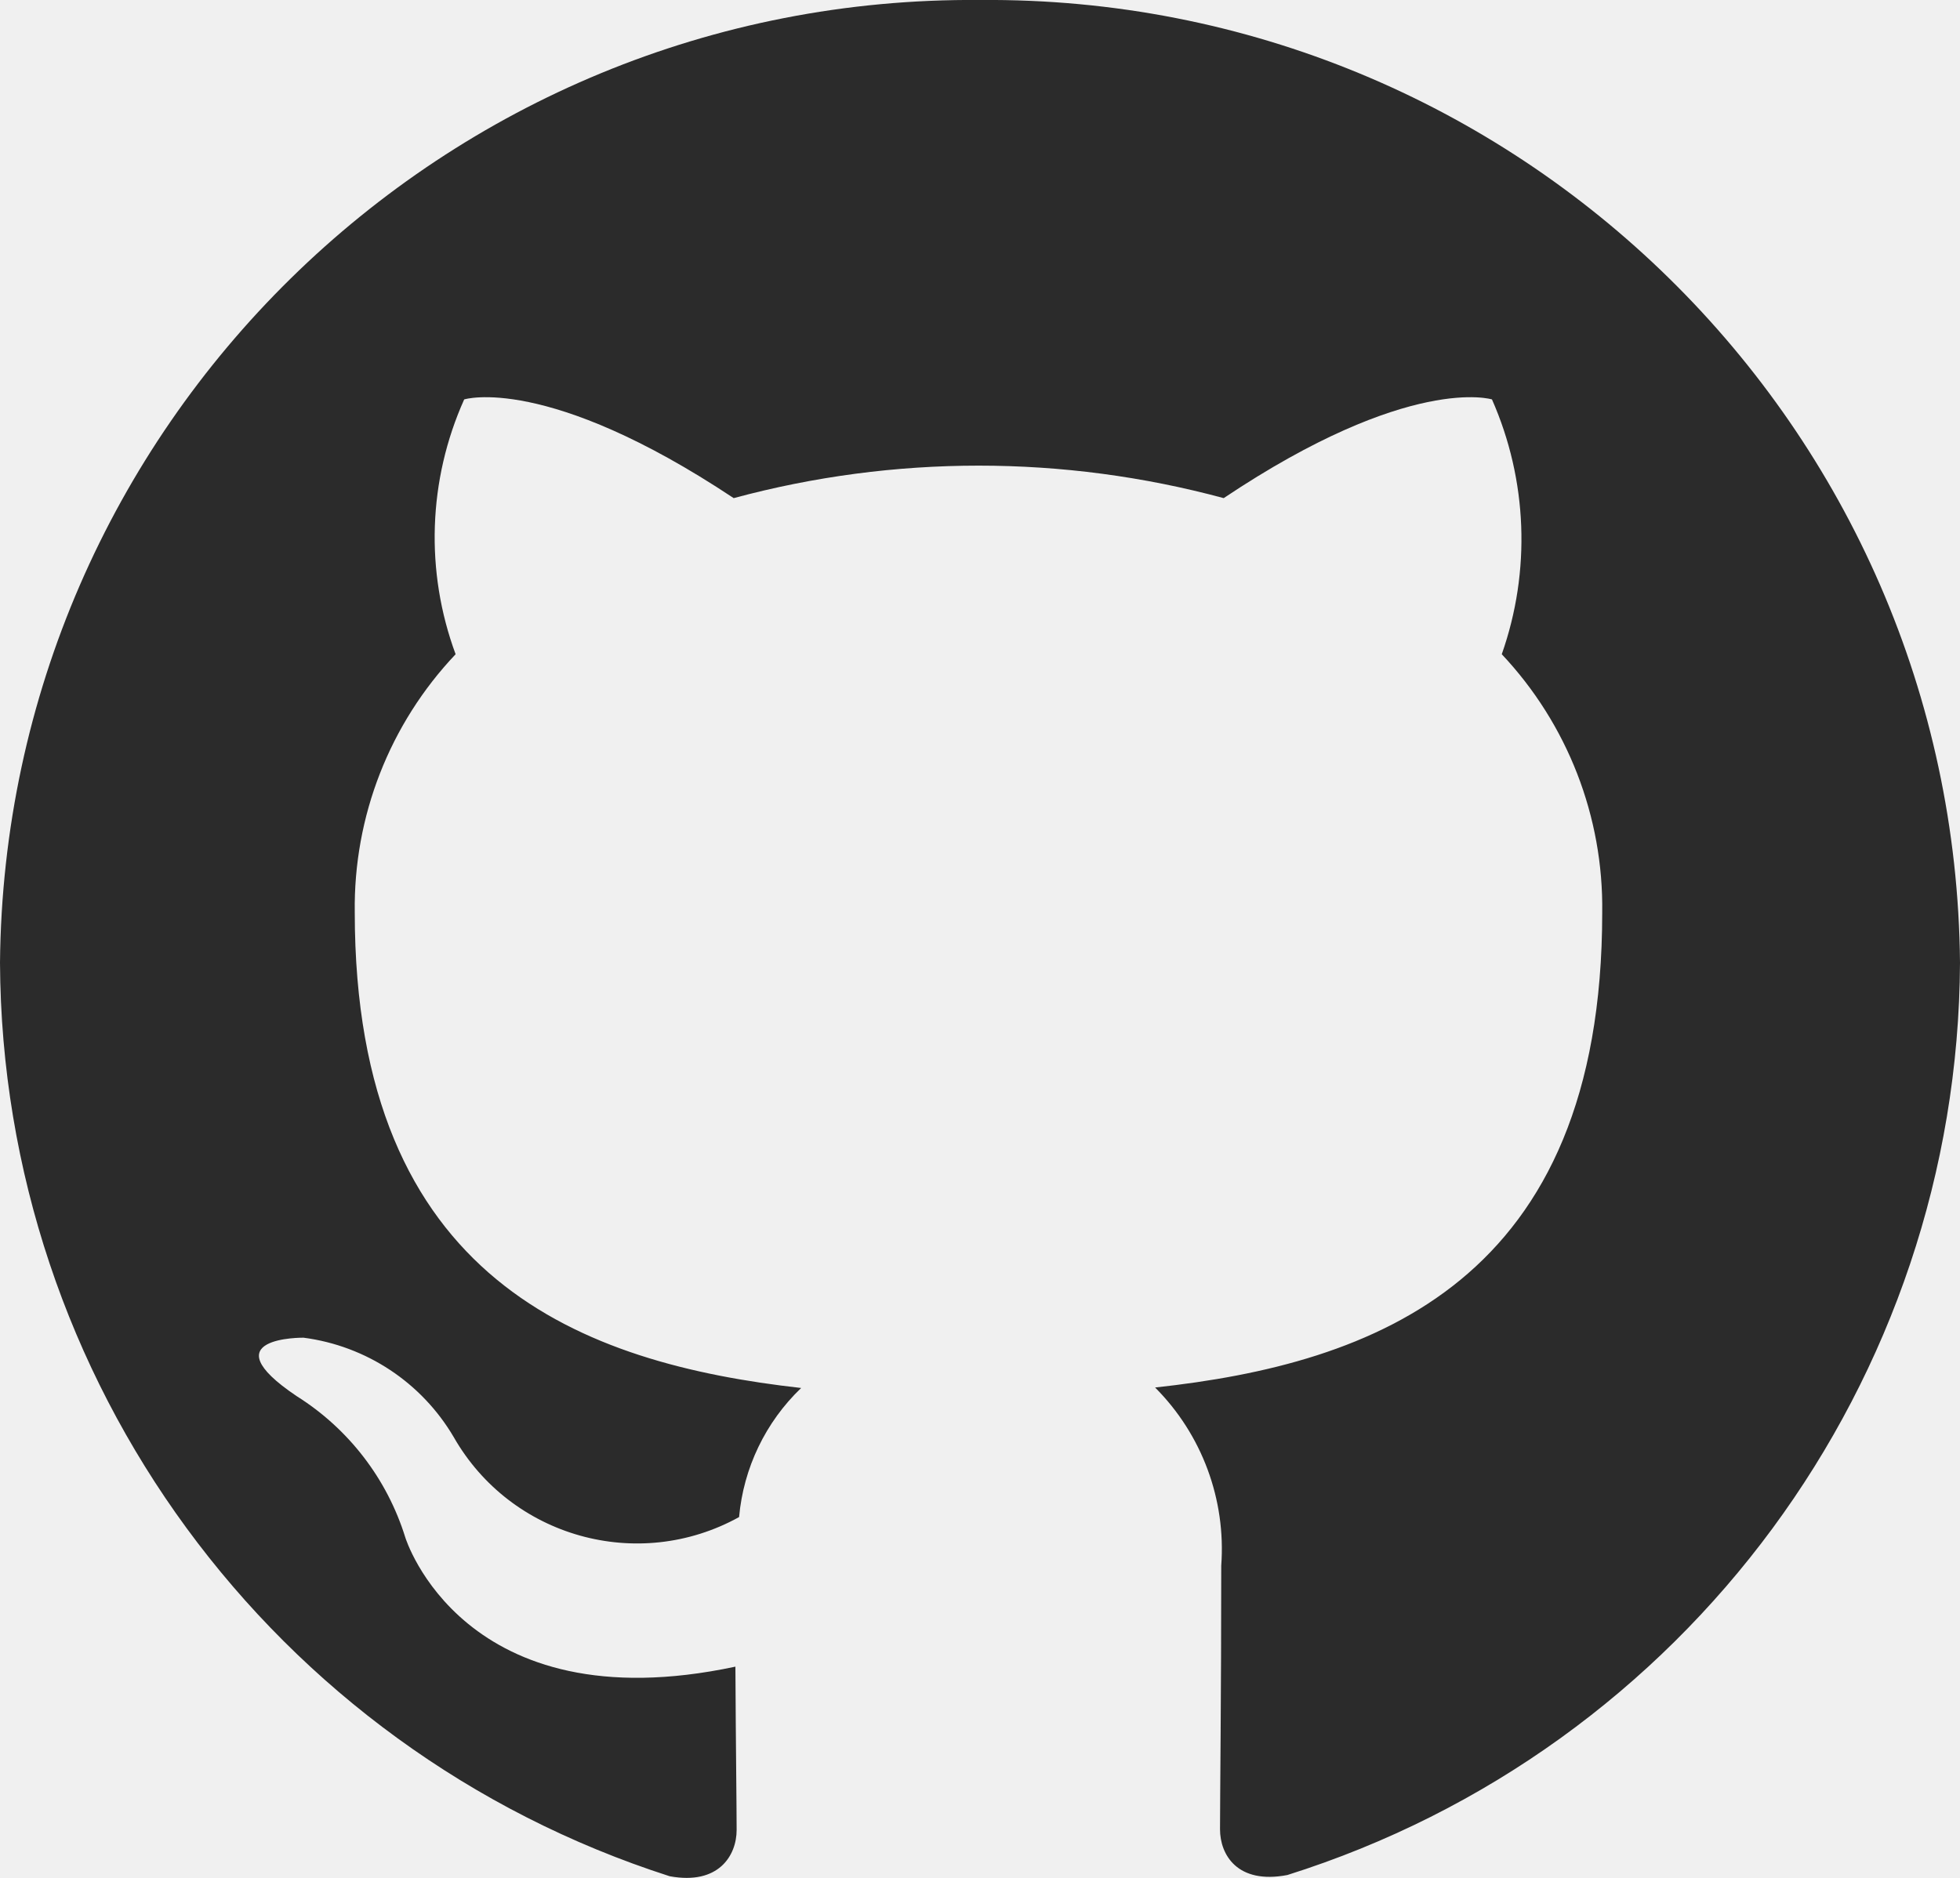
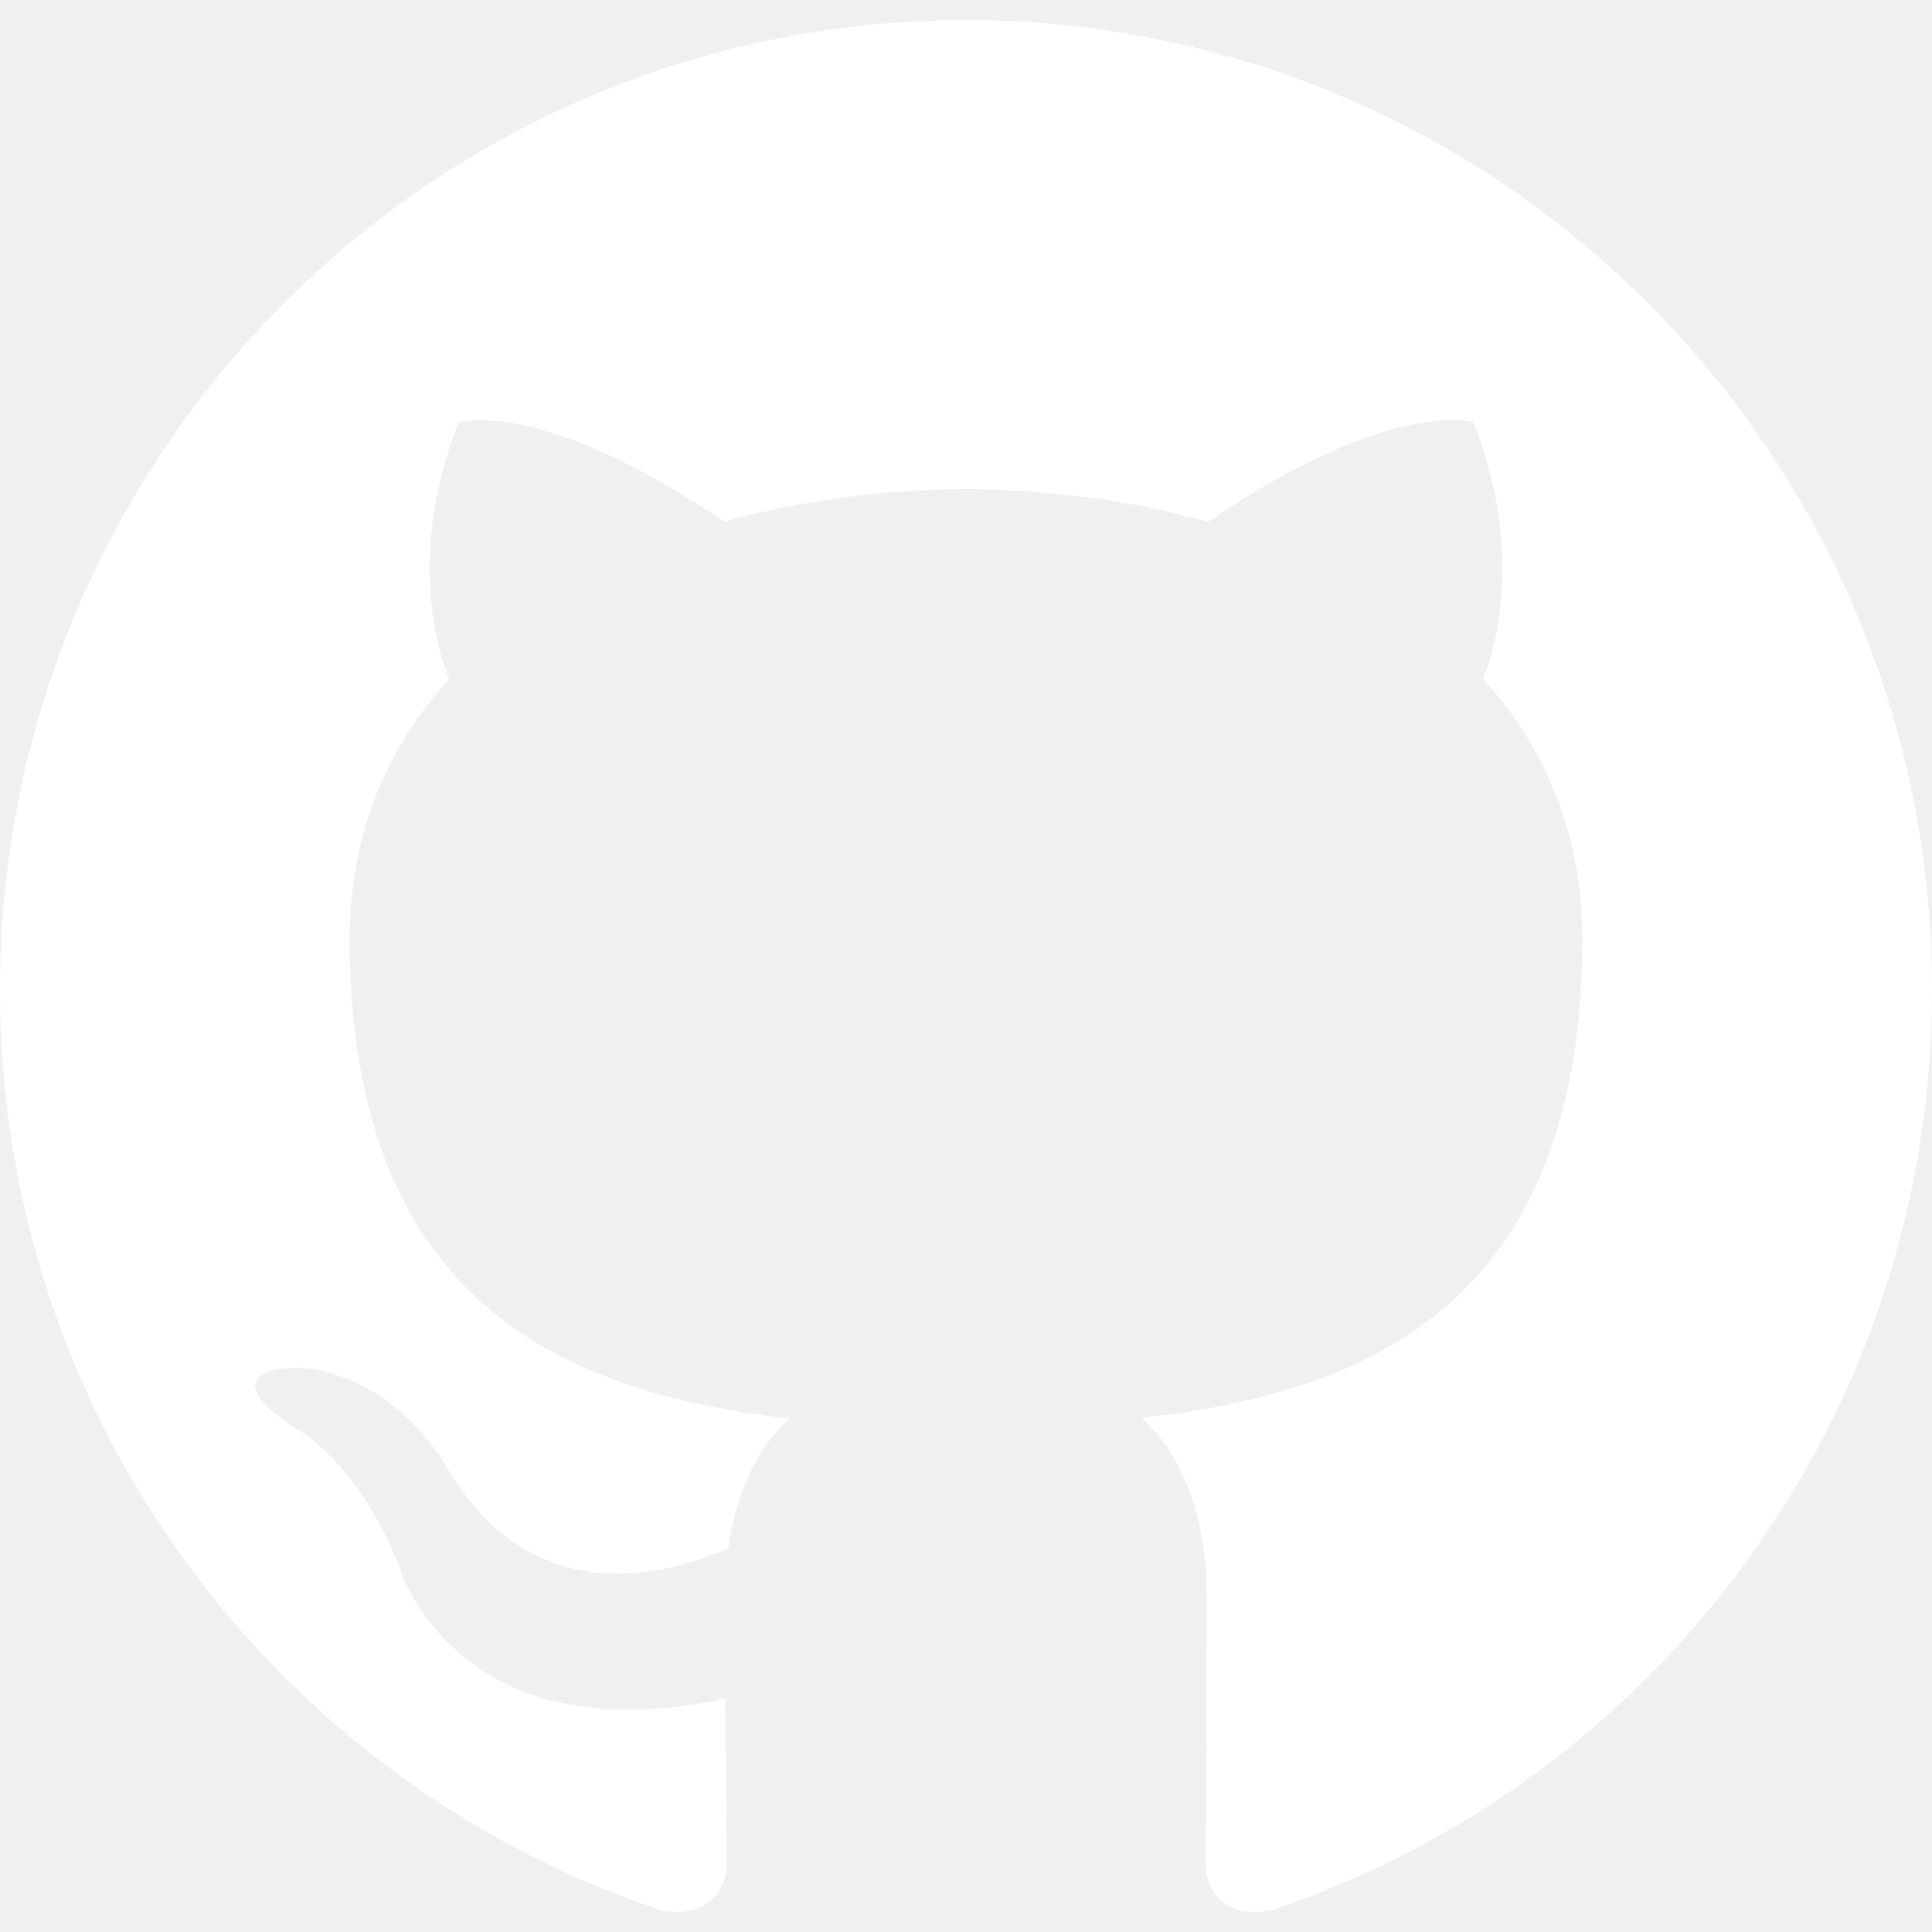
- <svg xmlns="http://www.w3.org/2000/svg" width="24" height="23" viewBox="0 0 24 23">
-   <path d="M12,.5A11.9,11.9,0,0,0,0,12.292,11.812,11.812,0,0,0,8.2,23.48c.6.111.82-.254.82-.567,0-.28-.01-1.022-.015-2-3.338.711-4.042-1.582-4.042-1.582A3.143,3.143,0,0,0,3.633,17.6c-1.087-.731.084-.716.084-.716A2.51,2.51,0,0,1,5.555,18.1a2.584,2.584,0,0,0,3.495.981A2.5,2.5,0,0,1,9.81,17.5c-2.665-.3-5.466-1.309-5.466-5.827A4.505,4.505,0,0,1,5.579,8.513a4.126,4.126,0,0,1,.105-3.121s1.005-.316,3.3,1.209a11.506,11.506,0,0,1,6,0c2.28-1.525,3.285-1.209,3.285-1.209a4.24,4.24,0,0,1,.12,3.121,4.523,4.523,0,0,1,1.23,3.164c0,4.53-2.805,5.527-5.475,5.817a2.8,2.8,0,0,1,.81,2.182c0,1.578-.015,2.846-.015,3.229,0,.309.21.678.825.56A11.776,11.776,0,0,0,24,12.292,11.9,11.9,0,0,0,12,.5Z" transform="translate(0 -0.5)" fill="#2b2b2b" />
+ <svg xmlns="http://www.w3.org/2000/svg" height="20px" viewBox="0 0 512 512">
+   <path fill="white" d="M255.968 5.329C114.624 5.329 0 120.401 0 262.353c0 113.536 73.344 209.856 175.104 243.872 12.8 2.368 17.472-5.568 17.472-12.384 0-6.112-.224-22.272-.352-43.712-71.2 15.52-86.24-34.464-86.24-34.464-11.616-29.696-28.416-37.6-28.416-37.6-23.264-15.936 1.728-15.616 1.728-15.616 25.696 1.824 39.2 26.496 39.2 26.496 22.848 39.264 59.936 27.936 74.528 21.344 2.304-16.608 8.928-27.936 16.256-34.368-56.832-6.496-116.608-28.544-116.608-127.008 0-28.064 9.984-51.008 26.368-68.992-2.656-6.496-11.424-32.64 2.496-68 0 0 21.504-6.912 70.4 26.336 20.416-5.696 42.304-8.544 64.096-8.64 21.728.128 43.648 2.944 64.096 8.672 48.864-33.248 70.336-26.336 70.336-26.336 13.952 35.392 5.184 61.504 2.56 68 16.416 17.984 26.304 40.928 26.304 68.992 0 98.72-59.84 120.448-116.864 126.816 9.184 7.936 17.376 23.616 17.376 47.584 0 34.368-.32 62.08-.32 70.496 0 6.88 4.608 14.88 17.6 12.352C438.72 472.145 512 375.857 512 262.353 512 120.401 397.376 5.329 255.968 5.329z" />
</svg>
